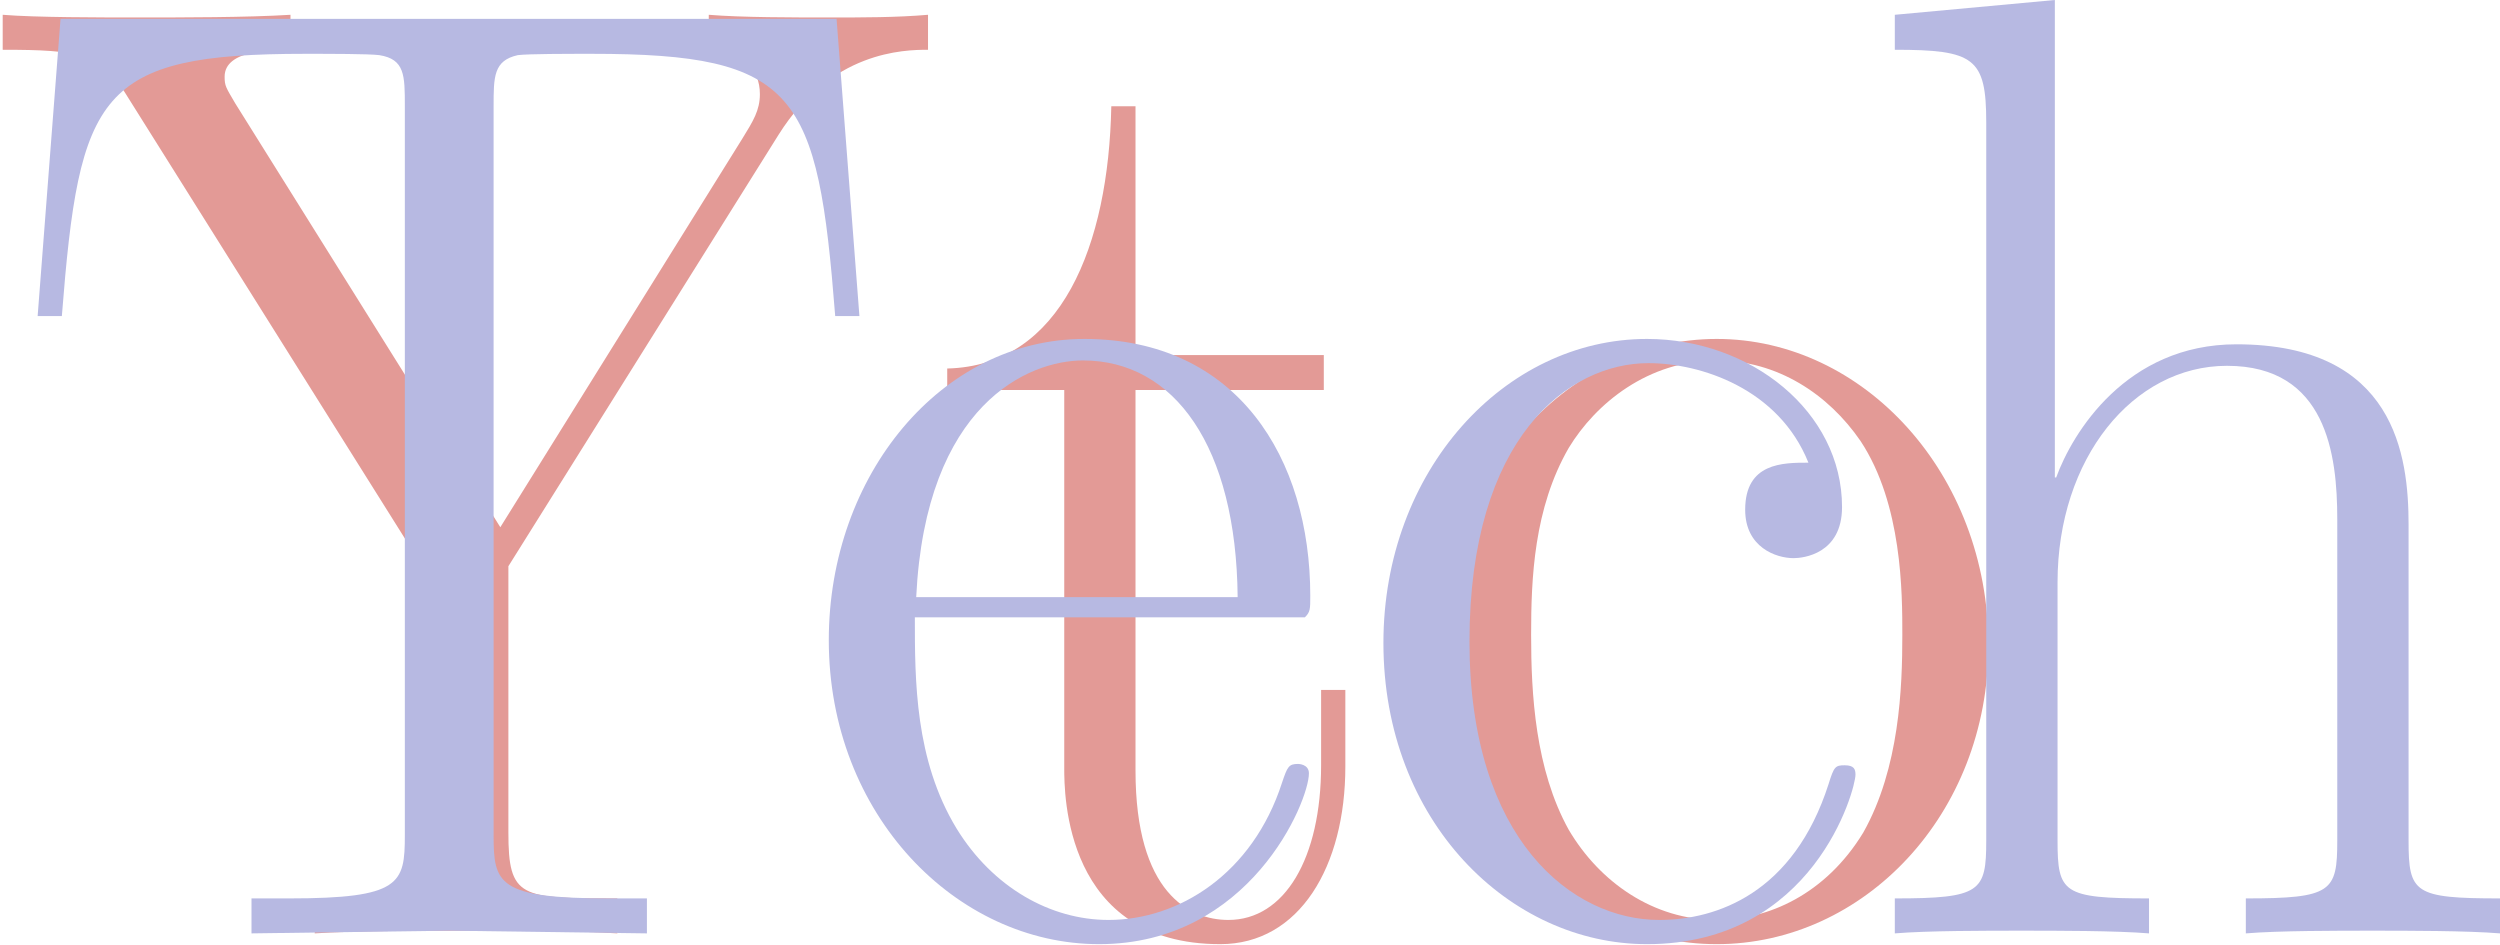
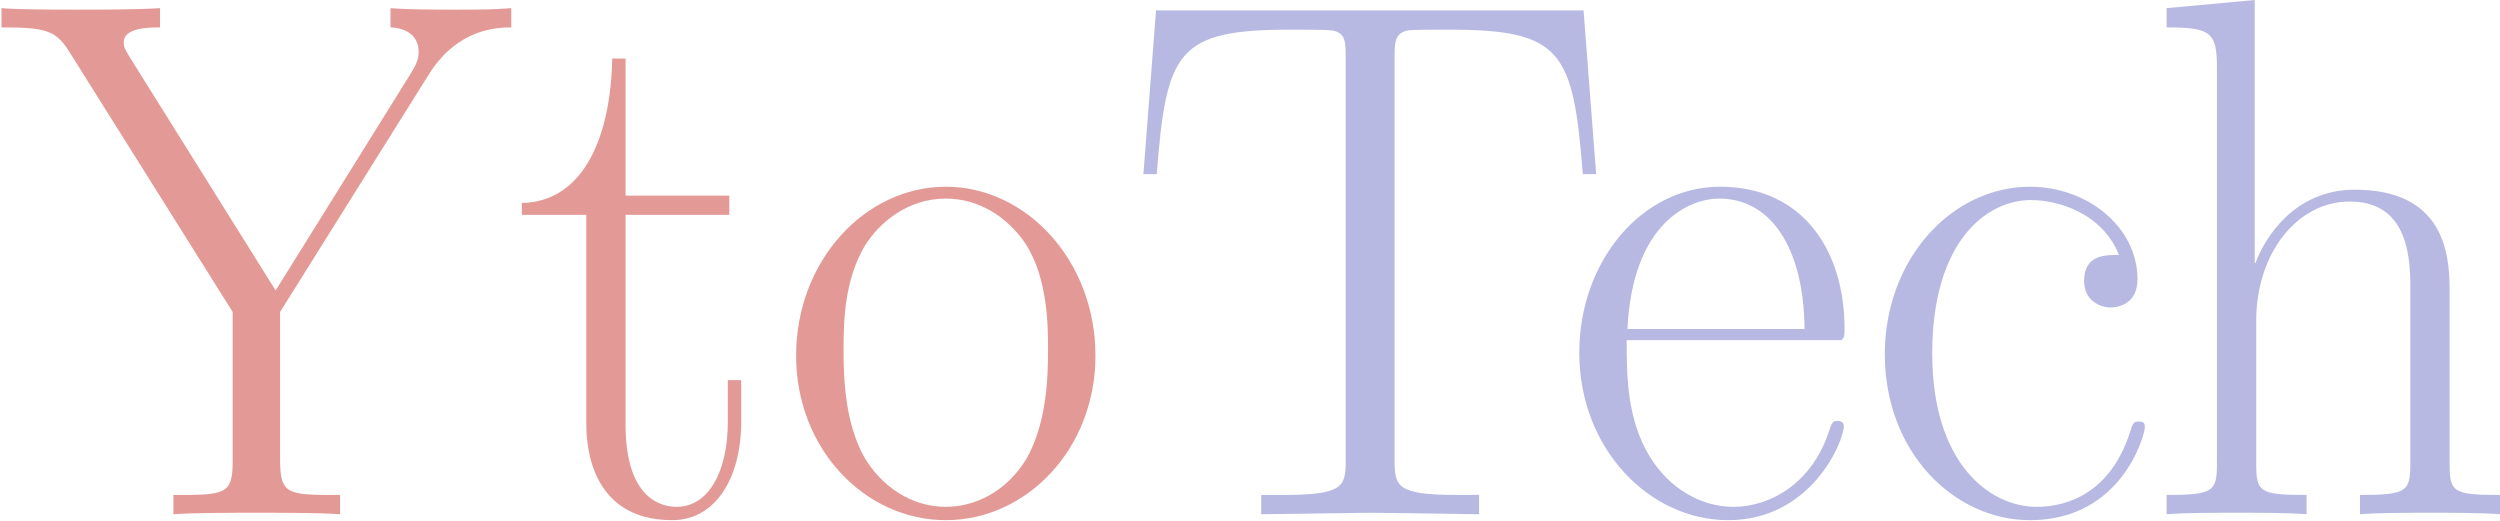
- <svg xmlns="http://www.w3.org/2000/svg" xmlns:xlink="http://www.w3.org/1999/xlink" version="1.1" width="81.483pt" height="30.773pt" viewBox="-70.207 -70.48 81.483 30.773">
+ <svg xmlns="http://www.w3.org/2000/svg" xmlns:xlink="http://www.w3.org/1999/xlink" version="1.1" width="147.9pt" height="30.773pt" viewBox="-70.007 -70.48 147.9 30.773">
  <defs>
    <path id="g0-84" d="M28.011-20.121L27.266-29.808H1.973L1.227-20.121H2.016C2.586-27.397 3.2-28.668 9.951-28.668C10.74-28.668 12.011-28.668 12.362-28.625C13.195-28.493 13.195-27.967 13.195-26.959V-3.2C13.195-1.622 13.063-1.14 9.425-1.14H8.197V0L14.641-.088L21.085 0V-1.14H19.858C16.219-1.14 16.088-1.622 16.088-3.2V-26.959C16.088-27.923 16.088-28.449 16.877-28.625C17.227-28.668 18.499-28.668 19.288-28.668C25.995-28.668 26.652-27.397 27.222-20.121H28.011Z" />
    <path id="g0-89" d="M30.247-28.8V-29.94C29.238-29.852 28.099-29.852 27.003-29.852S24.153-29.852 23.101-29.94V-28.8C24.197-28.756 24.767-28.186 24.767-27.353C24.767-26.827 24.548-26.477 24.197-25.907L16.307-13.238L7.671-27.047C7.364-27.573 7.321-27.616 7.321-27.923C7.321-28.8 8.855-28.8 9.468-28.8V-29.94C8.066-29.852 5.918-29.852 4.471-29.852C3.332-29.852 1.14-29.852 .088-29.94V-28.8C2.586-28.8 3.288-28.668 4.077-27.397L13.764-11.967V-3.112C13.764-1.14 13.282-1.14 10.258-1.14V0C11.529-.088 13.808-.088 15.167-.088S18.849-.088 20.121 0V-1.14C16.964-1.14 16.57-1.14 16.57-3.288V-11.967L25.381-26.038C27.09-28.756 29.458-28.8 30.247-28.8Z" />
    <path id="g0-99" d="M16.833-5.173C16.833-5.348 16.789-5.479 16.482-5.479S16.132-5.436 15.956-4.866C14.816-1.315 12.318-.438 10.433-.438C7.627-.438 4.252-3.025 4.252-9.512C4.252-16.175 7.496-18.586 10.082-18.586C11.792-18.586 14.334-17.753 15.299-15.342C14.466-15.342 13.238-15.342 13.238-13.808C13.238-12.581 14.247-12.23 14.816-12.23C15.123-12.23 16.395-12.362 16.395-13.896C16.395-17.008 13.414-19.375 10.038-19.375C5.392-19.375 1.447-15.079 1.447-9.468C1.447-3.638 5.567 .351 10.038 .351C15.474 .351 16.833-4.69 16.833-5.173Z" />
    <path id="g0-101" d="M16.877-11.003C16.877-15.474 14.51-19.375 9.512-19.375C4.866-19.375 1.184-14.948 1.184-9.556C1.184-3.858 5.348 .351 9.995 .351C14.904 .351 16.833-4.296 16.833-5.216C16.833-5.523 16.482-5.523 16.482-5.523C16.175-5.523 16.132-5.436 15.956-4.91C14.992-1.929 12.581-.438 10.301-.438C8.416-.438 6.532-1.49 5.348-3.419C3.989-5.655 3.989-8.241 3.989-10.301H16.701C16.877-10.477 16.877-10.564 16.877-11.003ZM14.51-10.959H4.033C4.34-17.271 7.715-18.674 9.468-18.674C12.449-18.674 14.466-15.868 14.51-10.959Z" />
    <path id="g0-104" d="M21.173 0V-1.14C18.367-1.14 18.192-1.315 18.192-3.025V-13.326C18.192-15.562 17.753-19.2 12.581-19.2C8.986-19.2 7.233-16.307 6.707-14.86H6.663V-30.422L1.447-29.94V-28.8C4.033-28.8 4.427-28.537 4.427-26.433V-3.025C4.427-1.359 4.252-1.14 1.447-1.14V0C2.499-.088 4.427-.088 5.567-.088S8.679-.088 9.732 0V-1.14C6.926-1.14 6.751-1.315 6.751-3.025V-11.441C6.751-15.474 9.205-18.499 12.274-18.499C15.518-18.499 15.868-15.605 15.868-13.501V-3.025C15.868-1.359 15.693-1.14 12.888-1.14V0C13.94-.088 15.868-.088 17.008-.088S20.121-.088 21.173 0Z" />
    <path id="g0-111" d="M18.893-9.381C18.893-14.992 14.816-19.375 10.038-19.375S1.184-14.992 1.184-9.381C1.184-3.858 5.26 .351 10.038 .351S18.893-3.858 18.893-9.381ZM16.088-9.732C16.088-8.022 16-5.392 14.816-3.288C13.589-1.271 11.704-.438 10.038-.438C7.978-.438 6.225-1.666 5.216-3.375C4.121-5.348 3.989-7.803 3.989-9.732C3.989-11.573 4.077-13.852 5.216-15.825C6.093-17.271 7.803-18.674 10.038-18.674C12.011-18.674 13.677-17.578 14.729-16.044C16.088-13.984 16.088-11.09 16.088-9.732Z" />
    <path id="g0-116" d="M13.458-5.436V-7.934H12.668V-5.479C12.668-2.455 11.485-.438 9.644-.438C8.373-.438 6.619-1.315 6.619-5.304V-17.71H12.756V-18.849H6.619V-26.959H5.83C5.742-22.444 4.208-18.499 .482-18.411V-17.71H4.296V-5.392C4.296-4.559 4.296 .351 9.381 .351C11.967 .351 13.458-2.192 13.458-5.436Z" />
  </defs>
  <g id="page1">
    <g fill="#e39a96">
-       <use x="-70.207" y="-40.058" xlink:href="#g0-89" />
-       <use x="-39.816" y="-40.058" xlink:href="#g0-116" />
-       <use x="-24.292" y="-40.058" xlink:href="#g0-111" />
+       <use x="-70.007" y="-40.058" xlink:href="#g0-89" />
+       <use x="-39.617" y="-40.058" xlink:href="#g0-116" />
+       <use x="-24.093" y="-40.058" xlink:href="#g0-111" />
    </g>
    <g fill="#b7b9e2">
-       <use x="-70.207" y="-40.058" xlink:href="#g0-84" />
-       <use x="-44.378" y="-40.058" xlink:href="#g0-101" />
-       <use x="-26.564" y="-40.058" xlink:href="#g0-99" />
-       <use x="-9.896" y="-40.058" xlink:href="#g0-104" />
+       <use x="-3.59" y="-40.058" xlink:href="#g0-84" />
+       <use x="22.239" y="-40.058" xlink:href="#g0-101" />
+       <use x="40.052" y="-40.058" xlink:href="#g0-99" />
+       <use x="56.72" y="-40.058" xlink:href="#g0-104" />
    </g>
  </g>
</svg>
